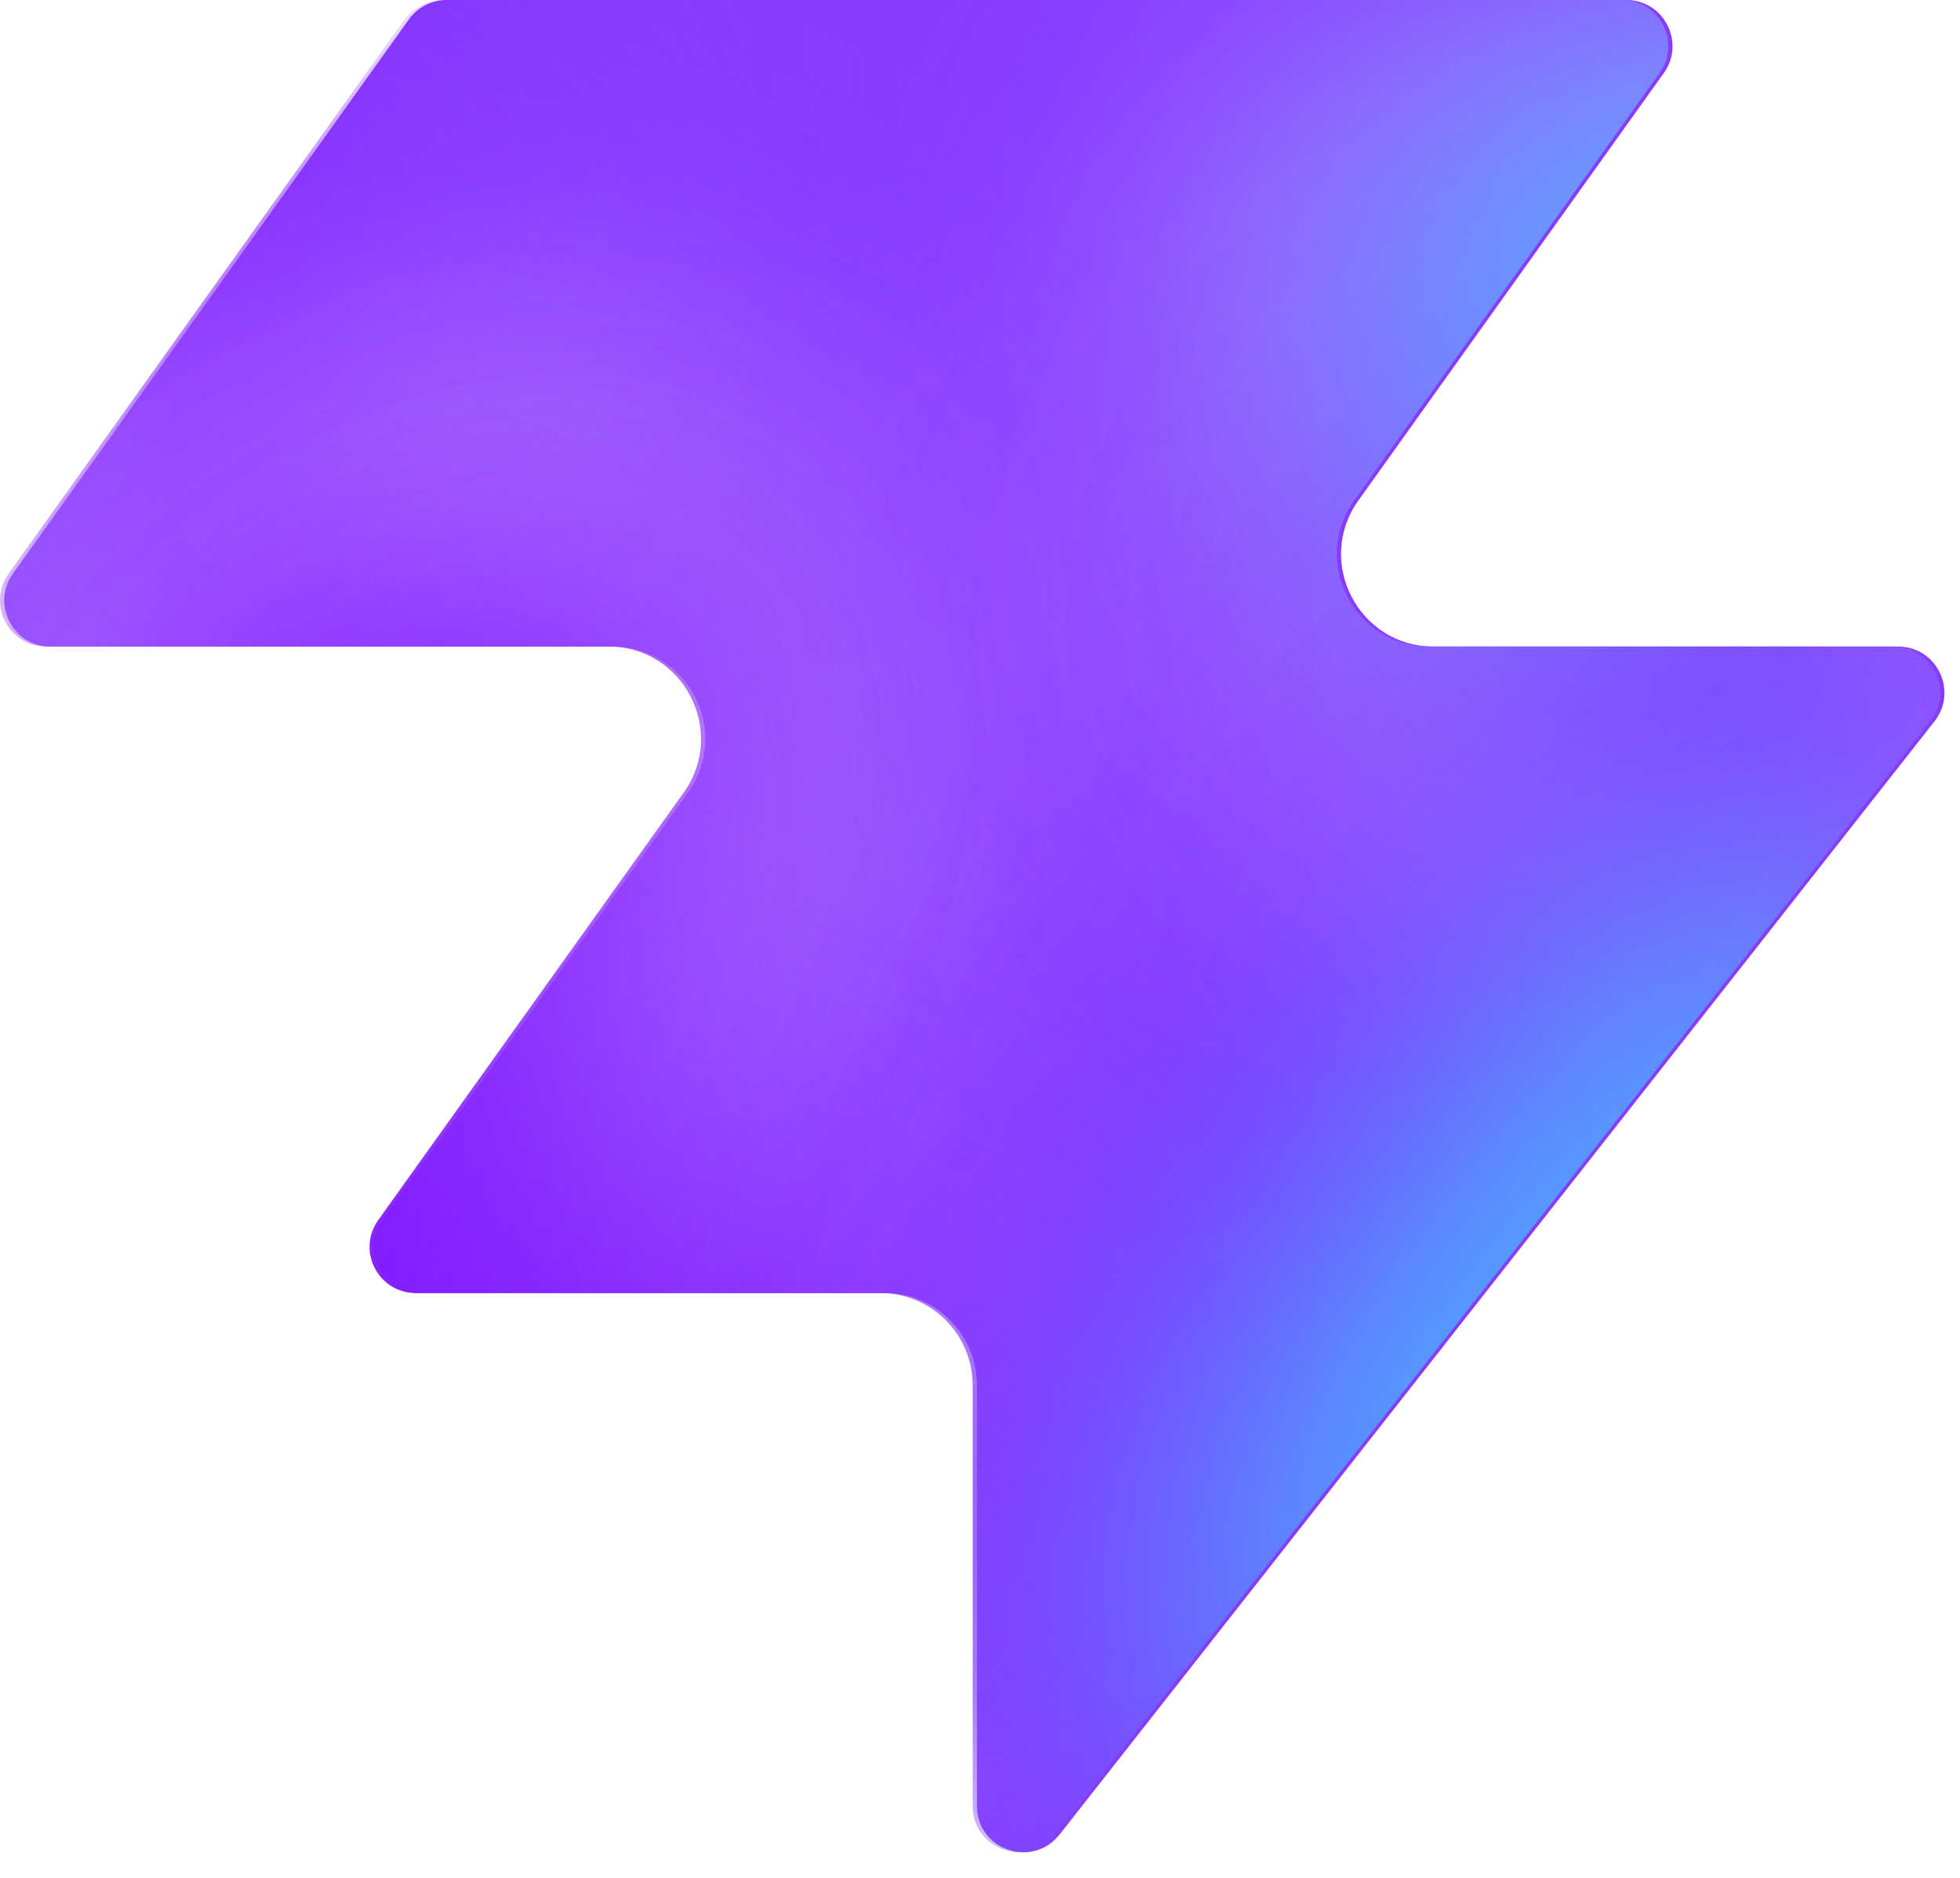
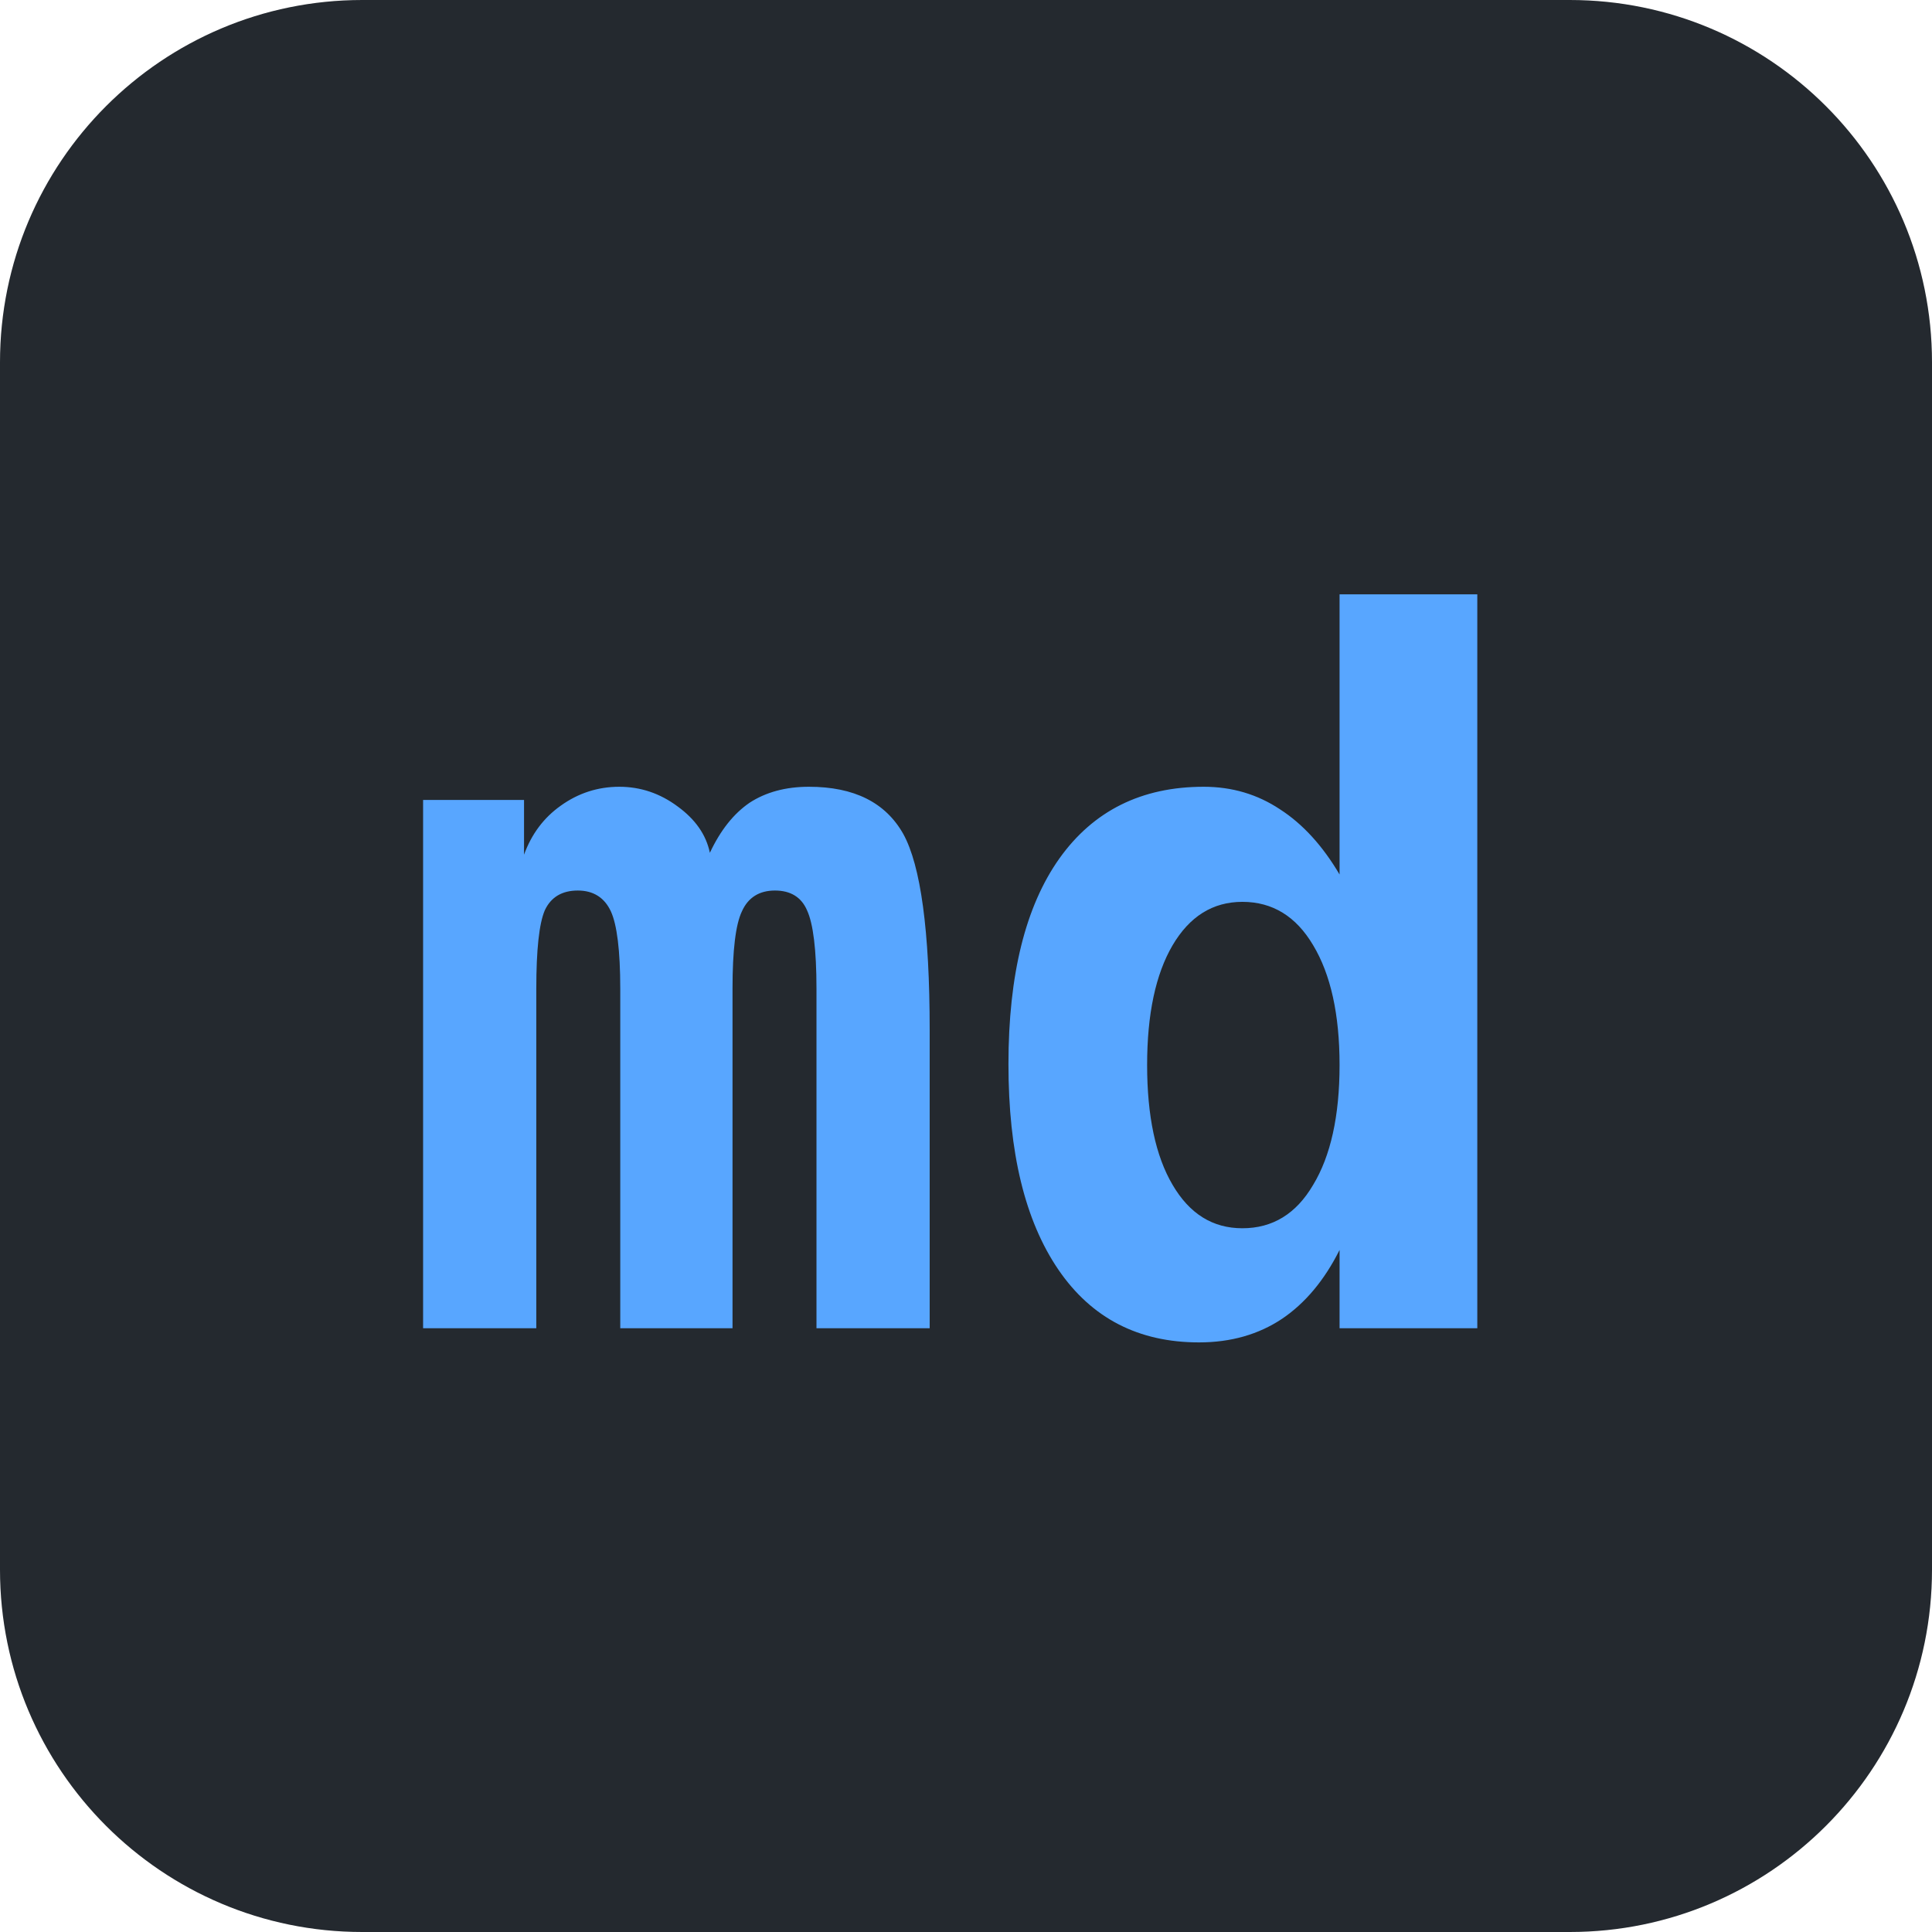
- <svg xmlns="http://www.w3.org/2000/svg" width="48" height="46" fill="none" viewBox="0 0 48 46">
-   <path fill="#863bff" d="M25.946 44.938c-.664.845-2.021.375-2.021-.698V33.937a2.26 2.26 0 0 0-2.262-2.262H10.287c-.92 0-1.456-1.04-.92-1.788l7.48-10.471c1.07-1.497 0-3.578-1.842-3.578H1.237c-.92 0-1.456-1.04-.92-1.788L10.013.474c.214-.297.556-.474.92-.474h28.894c.92 0 1.456 1.04.92 1.788l-7.48 10.471c-1.07 1.498 0 3.579 1.842 3.579h11.377c.943 0 1.473 1.088.89 1.83L25.947 44.94z" style="fill:#863bff;fill:color(display-p3 .525 .23 1);fill-opacity:1" />
-   <mask id="a" width="48" height="46" x="0" y="0" maskUnits="userSpaceOnUse" style="mask-type:alpha">
-     <path fill="#000" d="M25.842 44.938c-.664.844-2.021.375-2.021-.698V33.937a2.26 2.26 0 0 0-2.262-2.262H10.183c-.92 0-1.456-1.04-.92-1.788l7.48-10.471c1.07-1.498 0-3.579-1.842-3.579H1.133c-.92 0-1.456-1.04-.92-1.787L9.91.473c.214-.297.556-.474.92-.474h28.894c.92 0 1.456 1.04.92 1.788l-7.48 10.471c-1.07 1.498 0 3.578 1.842 3.578h11.377c.943 0 1.473 1.088.89 1.832L25.843 44.94z" style="fill:#000;fill-opacity:1" />
-   </mask>
-   <g mask="url(#a)">
-     <g filter="url(#b)">
-       <ellipse cx="5.508" cy="14.704" fill="#ede6ff" rx="5.508" ry="14.704" style="fill:#ede6ff;fill:color(display-p3 .927 .903 1);fill-opacity:1" transform="matrix(.00324 1 1 -.00324 -4.47 31.516)" />
-     </g>
-     <g filter="url(#c)">
-       <ellipse cx="10.399" cy="29.851" fill="#ede6ff" rx="10.399" ry="29.851" style="fill:#ede6ff;fill:color(display-p3 .927 .903 1);fill-opacity:1" transform="matrix(.00324 1 1 -.00324 -39.328 7.883)" />
-     </g>
-     <g filter="url(#d)">
-       <ellipse cx="5.508" cy="30.487" fill="#7e14ff" rx="5.508" ry="30.487" style="fill:#7e14ff;fill:color(display-p3 .492 .077 1);fill-opacity:1" transform="rotate(89.814 -25.913 -14.639)scale(1 -1)" />
-     </g>
-     <g filter="url(#e)">
-       <ellipse cx="5.508" cy="30.599" fill="#7e14ff" rx="5.508" ry="30.599" style="fill:#7e14ff;fill:color(display-p3 .492 .077 1);fill-opacity:1" transform="rotate(89.814 -32.644 -3.334)scale(1 -1)" />
-     </g>
-     <g filter="url(#f)">
-       <ellipse cx="5.508" cy="30.599" fill="#7e14ff" rx="5.508" ry="30.599" style="fill:#7e14ff;fill:color(display-p3 .492 .077 1);fill-opacity:1" transform="matrix(.00324 1 1 -.00324 -34.34 30.47)" />
-     </g>
-     <g filter="url(#g)">
-       <ellipse cx="14.072" cy="22.078" fill="#ede6ff" rx="14.072" ry="22.078" style="fill:#ede6ff;fill:color(display-p3 .927 .903 1);fill-opacity:1" transform="rotate(93.35 24.506 48.493)scale(-1 1)" />
-     </g>
-     <g filter="url(#h)">
-       <ellipse cx="3.47" cy="21.501" fill="#7e14ff" rx="3.47" ry="21.501" style="fill:#7e14ff;fill:color(display-p3 .492 .077 1);fill-opacity:1" transform="rotate(89.009 28.708 47.59)scale(-1 1)" />
-     </g>
-     <g filter="url(#i)">
-       <ellipse cx="3.47" cy="21.501" fill="#7e14ff" rx="3.47" ry="21.501" style="fill:#7e14ff;fill:color(display-p3 .492 .077 1);fill-opacity:1" transform="rotate(89.009 28.708 47.59)scale(-1 1)" />
-     </g>
-     <g filter="url(#j)">
-       <ellipse cx=".387" cy="8.972" fill="#7e14ff" rx="4.407" ry="29.108" style="fill:#7e14ff;fill:color(display-p3 .492 .077 1);fill-opacity:1" transform="rotate(39.51 .387 8.972)" />
-     </g>
-     <g filter="url(#k)">
-       <ellipse cx="47.523" cy="-6.092" fill="#7e14ff" rx="4.407" ry="29.108" style="fill:#7e14ff;fill:color(display-p3 .492 .077 1);fill-opacity:1" transform="rotate(37.892 47.523 -6.092)" />
-     </g>
-     <g filter="url(#l)">
-       <ellipse cx="41.412" cy="6.333" fill="#47bfff" rx="5.971" ry="9.665" style="fill:#47bfff;fill:color(display-p3 .28 .748 1);fill-opacity:1" transform="rotate(37.892 41.412 6.333)" />
-     </g>
-     <g filter="url(#m)">
-       <ellipse cx="-1.879" cy="38.332" fill="#7e14ff" rx="4.407" ry="29.108" style="fill:#7e14ff;fill:color(display-p3 .492 .077 1);fill-opacity:1" transform="rotate(37.892 -1.88 38.332)" />
-     </g>
-     <g filter="url(#n)">
-       <ellipse cx="-1.879" cy="38.332" fill="#7e14ff" rx="4.407" ry="29.108" style="fill:#7e14ff;fill:color(display-p3 .492 .077 1);fill-opacity:1" transform="rotate(37.892 -1.88 38.332)" />
-     </g>
-     <g filter="url(#o)">
-       <ellipse cx="35.651" cy="29.907" fill="#7e14ff" rx="4.407" ry="29.108" style="fill:#7e14ff;fill:color(display-p3 .492 .077 1);fill-opacity:1" transform="rotate(37.892 35.651 29.907)" />
-     </g>
-     <g filter="url(#p)">
-       <ellipse cx="38.418" cy="32.4" fill="#47bfff" rx="5.971" ry="15.297" style="fill:#47bfff;fill:color(display-p3 .28 .748 1);fill-opacity:1" transform="rotate(37.892 38.418 32.4)" />
-     </g>
-   </g>
-   <defs>
-     <filter id="b" width="60.045" height="41.654" x="-19.77" y="16.149" color-interpolation-filters="sRGB" filterUnits="userSpaceOnUse">
-       <feFlood flood-opacity="0" result="BackgroundImageFix" />
-       <feBlend in="SourceGraphic" in2="BackgroundImageFix" result="shape" />
-       <feGaussianBlur result="effect1_foregroundBlur_2002_17158" stdDeviation="7.659" />
-     </filter>
-     <filter id="c" width="90.34" height="51.437" x="-54.613" y="-7.533" color-interpolation-filters="sRGB" filterUnits="userSpaceOnUse">
-       <feFlood flood-opacity="0" result="BackgroundImageFix" />
-       <feBlend in="SourceGraphic" in2="BackgroundImageFix" result="shape" />
-       <feGaussianBlur result="effect1_foregroundBlur_2002_17158" stdDeviation="7.659" />
-     </filter>
-     <filter id="d" width="79.355" height="29.4" x="-49.64" y="2.03" color-interpolation-filters="sRGB" filterUnits="userSpaceOnUse">
-       <feFlood flood-opacity="0" result="BackgroundImageFix" />
-       <feBlend in="SourceGraphic" in2="BackgroundImageFix" result="shape" />
-       <feGaussianBlur result="effect1_foregroundBlur_2002_17158" stdDeviation="4.596" />
-     </filter>
-     <filter id="e" width="79.579" height="29.4" x="-45.045" y="20.029" color-interpolation-filters="sRGB" filterUnits="userSpaceOnUse">
-       <feFlood flood-opacity="0" result="BackgroundImageFix" />
-       <feBlend in="SourceGraphic" in2="BackgroundImageFix" result="shape" />
-       <feGaussianBlur result="effect1_foregroundBlur_2002_17158" stdDeviation="4.596" />
-     </filter>
-     <filter id="f" width="79.579" height="29.4" x="-43.513" y="21.178" color-interpolation-filters="sRGB" filterUnits="userSpaceOnUse">
-       <feFlood flood-opacity="0" result="BackgroundImageFix" />
-       <feBlend in="SourceGraphic" in2="BackgroundImageFix" result="shape" />
-       <feGaussianBlur result="effect1_foregroundBlur_2002_17158" stdDeviation="4.596" />
-     </filter>
-     <filter id="g" width="74.749" height="58.852" x="15.756" y="-17.901" color-interpolation-filters="sRGB" filterUnits="userSpaceOnUse">
-       <feFlood flood-opacity="0" result="BackgroundImageFix" />
-       <feBlend in="SourceGraphic" in2="BackgroundImageFix" result="shape" />
-       <feGaussianBlur result="effect1_foregroundBlur_2002_17158" stdDeviation="7.659" />
-     </filter>
-     <filter id="h" width="61.377" height="25.362" x="23.548" y="2.284" color-interpolation-filters="sRGB" filterUnits="userSpaceOnUse">
-       <feFlood flood-opacity="0" result="BackgroundImageFix" />
-       <feBlend in="SourceGraphic" in2="BackgroundImageFix" result="shape" />
-       <feGaussianBlur result="effect1_foregroundBlur_2002_17158" stdDeviation="4.596" />
-     </filter>
-     <filter id="i" width="61.377" height="25.362" x="23.548" y="2.284" color-interpolation-filters="sRGB" filterUnits="userSpaceOnUse">
-       <feFlood flood-opacity="0" result="BackgroundImageFix" />
-       <feBlend in="SourceGraphic" in2="BackgroundImageFix" result="shape" />
-       <feGaussianBlur result="effect1_foregroundBlur_2002_17158" stdDeviation="4.596" />
-     </filter>
-     <filter id="j" width="56.045" height="63.649" x="-27.636" y="-22.853" color-interpolation-filters="sRGB" filterUnits="userSpaceOnUse">
-       <feFlood flood-opacity="0" result="BackgroundImageFix" />
-       <feBlend in="SourceGraphic" in2="BackgroundImageFix" result="shape" />
-       <feGaussianBlur result="effect1_foregroundBlur_2002_17158" stdDeviation="4.596" />
-     </filter>
-     <filter id="k" width="54.814" height="64.646" x="20.116" y="-38.415" color-interpolation-filters="sRGB" filterUnits="userSpaceOnUse">
-       <feFlood flood-opacity="0" result="BackgroundImageFix" />
-       <feBlend in="SourceGraphic" in2="BackgroundImageFix" result="shape" />
-       <feGaussianBlur result="effect1_foregroundBlur_2002_17158" stdDeviation="4.596" />
-     </filter>
-     <filter id="l" width="33.541" height="35.313" x="24.641" y="-11.323" color-interpolation-filters="sRGB" filterUnits="userSpaceOnUse">
-       <feFlood flood-opacity="0" result="BackgroundImageFix" />
-       <feBlend in="SourceGraphic" in2="BackgroundImageFix" result="shape" />
-       <feGaussianBlur result="effect1_foregroundBlur_2002_17158" stdDeviation="4.596" />
-     </filter>
-     <filter id="m" width="54.814" height="64.646" x="-29.286" y="6.009" color-interpolation-filters="sRGB" filterUnits="userSpaceOnUse">
-       <feFlood flood-opacity="0" result="BackgroundImageFix" />
-       <feBlend in="SourceGraphic" in2="BackgroundImageFix" result="shape" />
-       <feGaussianBlur result="effect1_foregroundBlur_2002_17158" stdDeviation="4.596" />
-     </filter>
-     <filter id="n" width="54.814" height="64.646" x="-29.286" y="6.009" color-interpolation-filters="sRGB" filterUnits="userSpaceOnUse">
-       <feFlood flood-opacity="0" result="BackgroundImageFix" />
-       <feBlend in="SourceGraphic" in2="BackgroundImageFix" result="shape" />
-       <feGaussianBlur result="effect1_foregroundBlur_2002_17158" stdDeviation="4.596" />
-     </filter>
-     <filter id="o" width="54.814" height="64.646" x="8.244" y="-2.416" color-interpolation-filters="sRGB" filterUnits="userSpaceOnUse">
-       <feFlood flood-opacity="0" result="BackgroundImageFix" />
-       <feBlend in="SourceGraphic" in2="BackgroundImageFix" result="shape" />
-       <feGaussianBlur result="effect1_foregroundBlur_2002_17158" stdDeviation="4.596" />
-     </filter>
-     <filter id="p" width="39.409" height="43.623" x="18.713" y="10.588" color-interpolation-filters="sRGB" filterUnits="userSpaceOnUse">
-       <feFlood flood-opacity="0" result="BackgroundImageFix" />
-       <feBlend in="SourceGraphic" in2="BackgroundImageFix" result="shape" />
-       <feGaussianBlur result="effect1_foregroundBlur_2002_17158" stdDeviation="4.596" />
-     </filter>
-   </defs>
+ <svg xmlns="http://www.w3.org/2000/svg" viewBox="0 0 32 32">
+   <rect width="32" height="32" rx="6" fill="#24292f" />
+   <text x="16" y="22" text-anchor="middle" font-family="monospace" font-weight="bold" font-size="16" fill="#58a6ff">md</text>
</svg>
